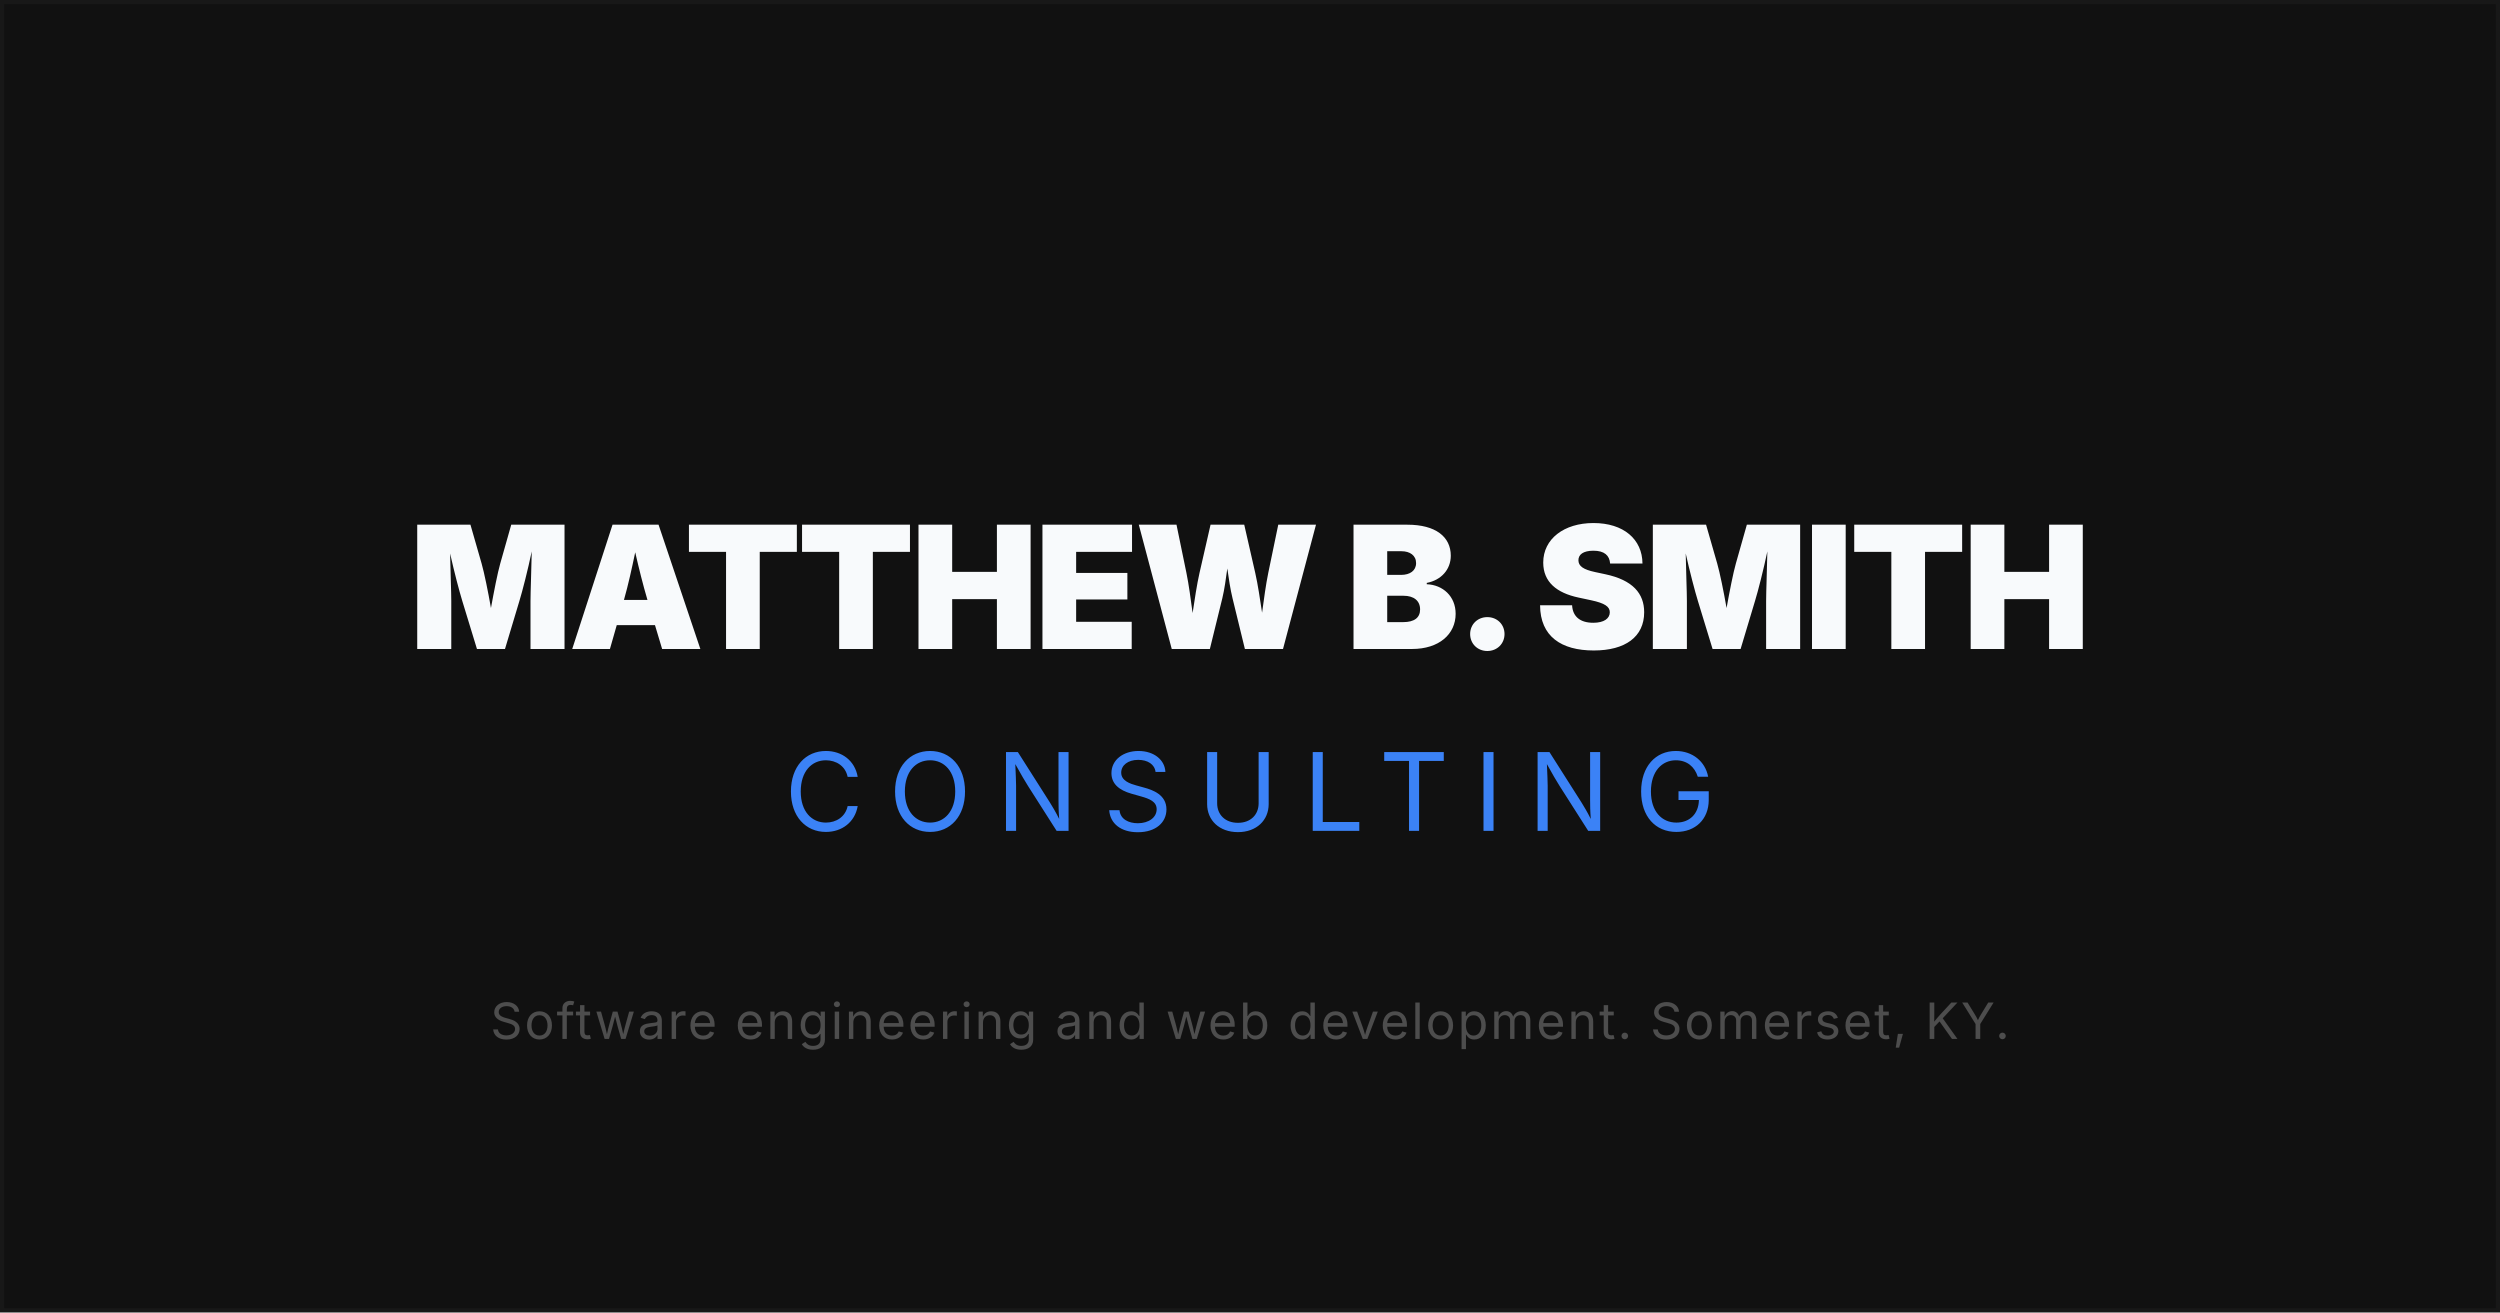
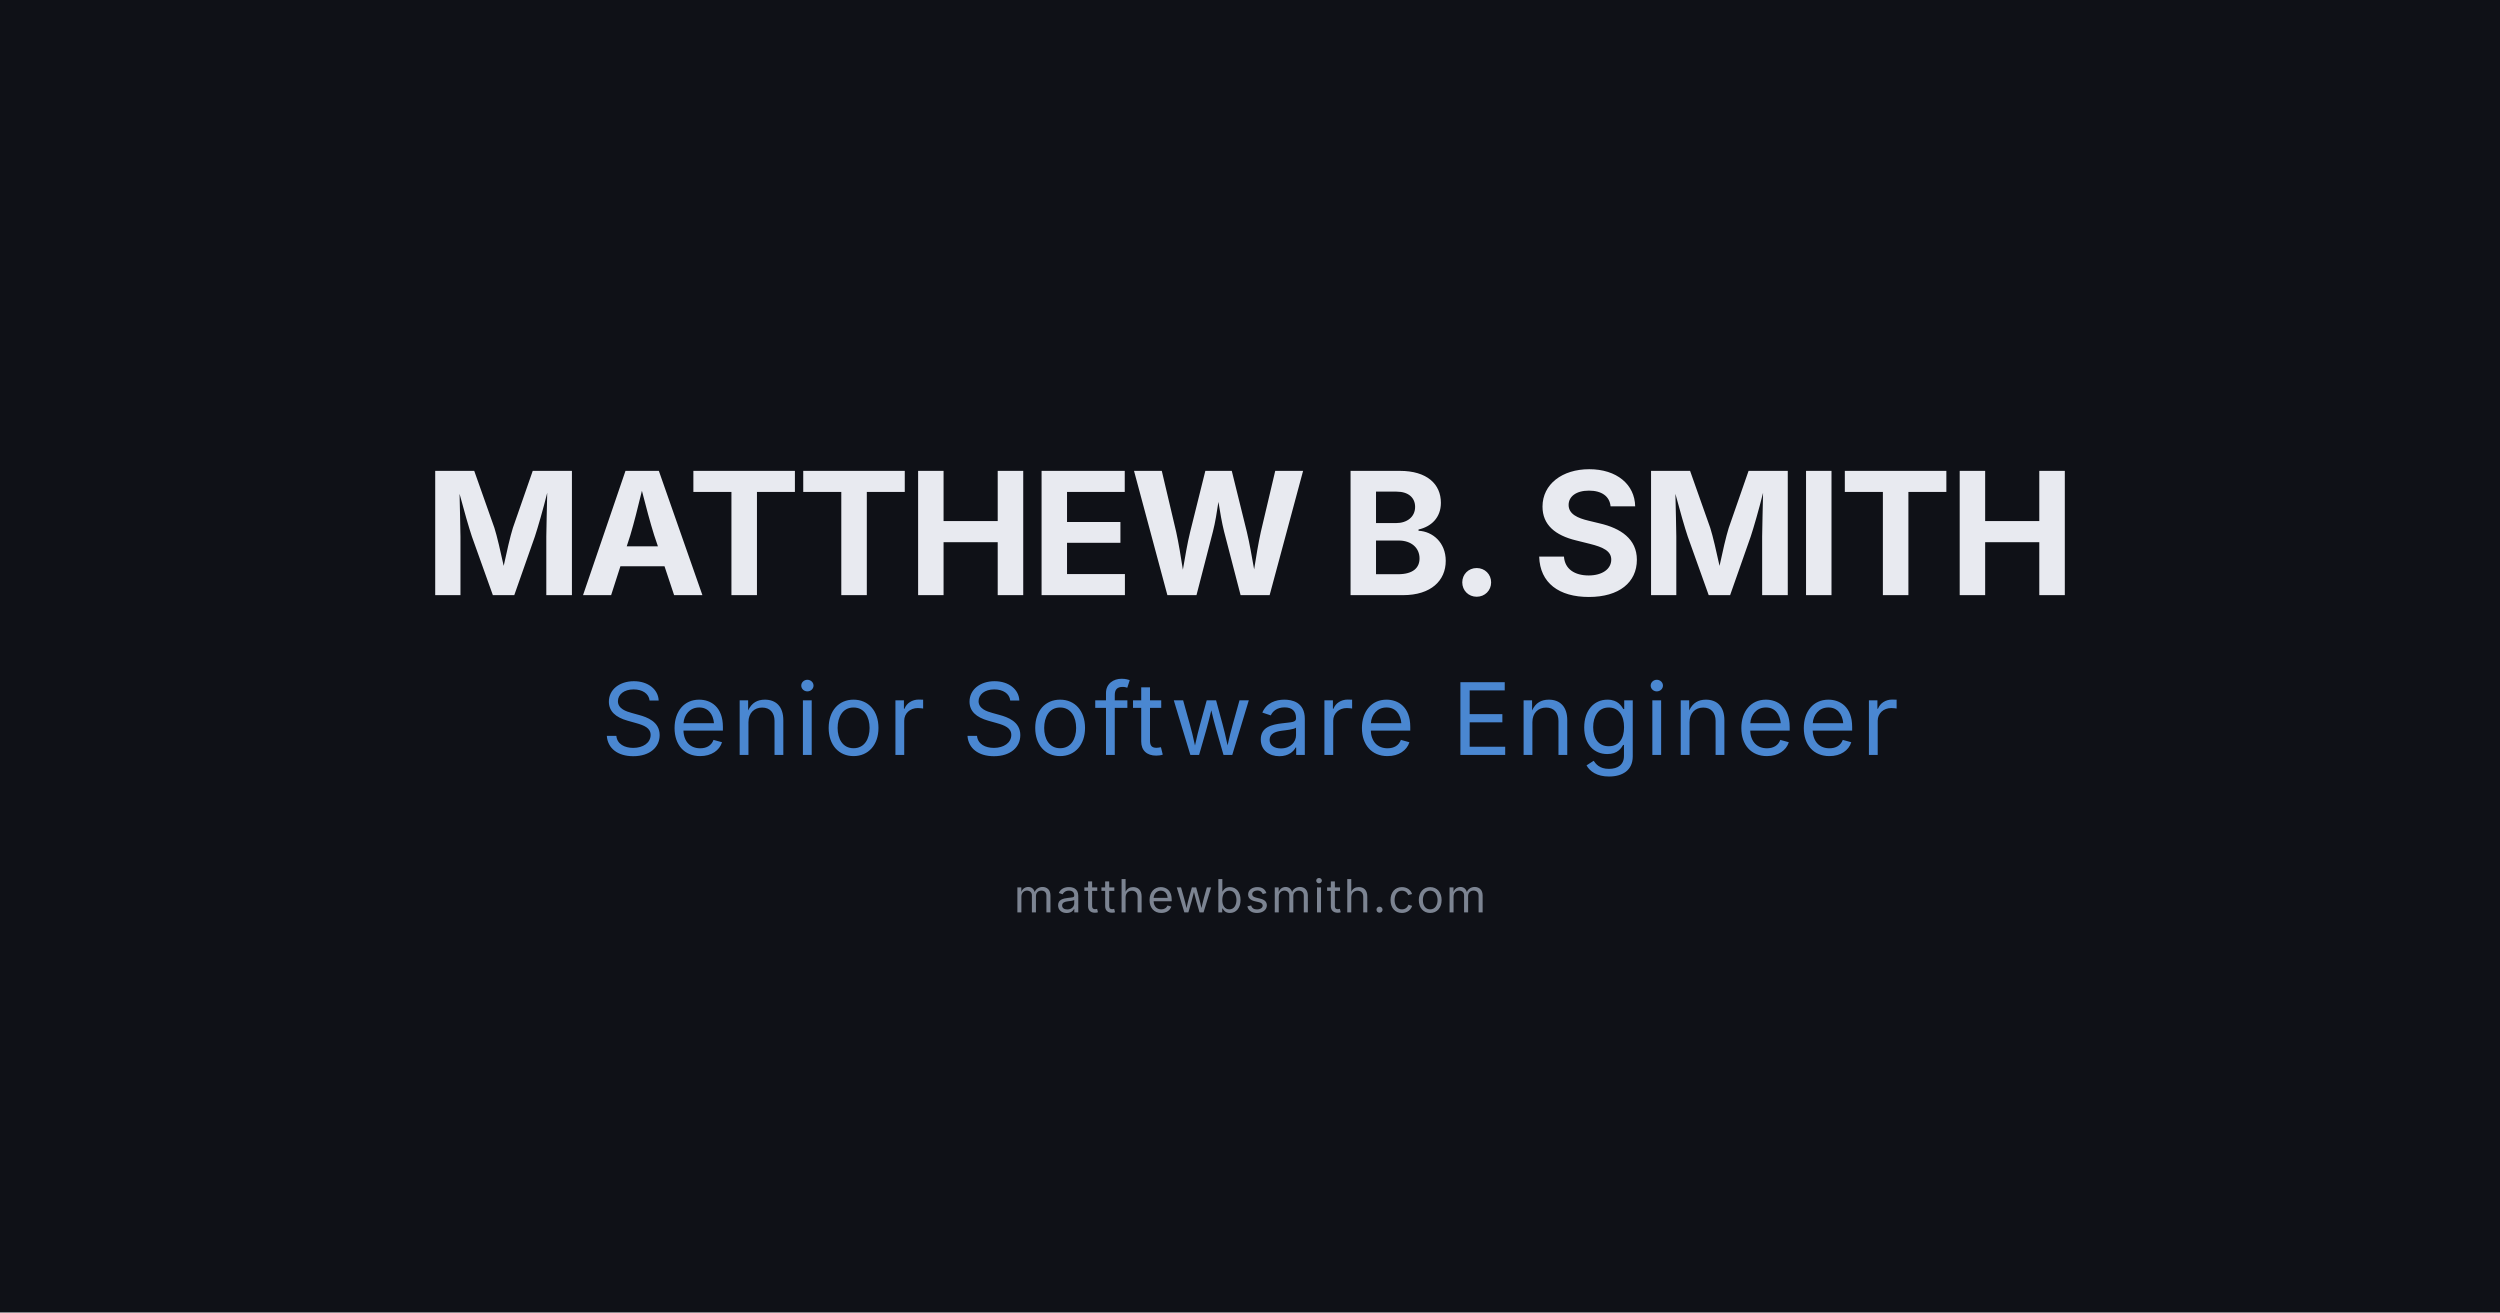
<svg xmlns="http://www.w3.org/2000/svg" viewBox="0 0 1200 630">
-   <rect width="1200" height="630" fill="#111111" />
-   <rect x="1" y="1" width="1198" height="628" fill="none" stroke="#ffffff08" stroke-width="2" />
-   <text x="600" y="280" text-anchor="middle" dominant-baseline="middle" font-family="system-ui, -apple-system, sans-serif" font-size="82" font-weight="900" letter-spacing="-2" fill="#f8fafc">MATTHEW B. SMITH</text>
-   <text x="600" y="380" text-anchor="middle" dominant-baseline="middle" font-family="system-ui, -apple-system, sans-serif" font-size="52" font-weight="400" letter-spacing="12" fill="#3b82f6">CONSULTING</text>
-   <text x="600" y="490" text-anchor="middle" dominant-baseline="middle" font-family="system-ui, -apple-system, sans-serif" font-size="24" font-weight="400" letter-spacing="1" fill="#ffffff40">Software engineering and web development. Somerset, KY.</text>
+   <rect width="1200" height="630" fill="#0f1117" />
+   <text x="600" y="255" text-anchor="middle" dominant-baseline="middle" font-family="system-ui, -apple-system, sans-serif" font-size="82" font-weight="700" letter-spacing="-2" fill="#e8eaf0">MATTHEW B. SMITH</text>
+   <text x="600" y="345" text-anchor="middle" dominant-baseline="middle" font-family="system-ui, -apple-system, sans-serif" font-size="48" font-weight="400" letter-spacing="2" fill="#4a87d1">Senior Software Engineer</text>
+   <text x="600" y="430" text-anchor="middle" dominant-baseline="middle" font-family="system-ui, -apple-system, sans-serif" font-size="22" font-weight="400" letter-spacing="1" fill="#7c8492">matthewbsmith.com</text>
</svg>
